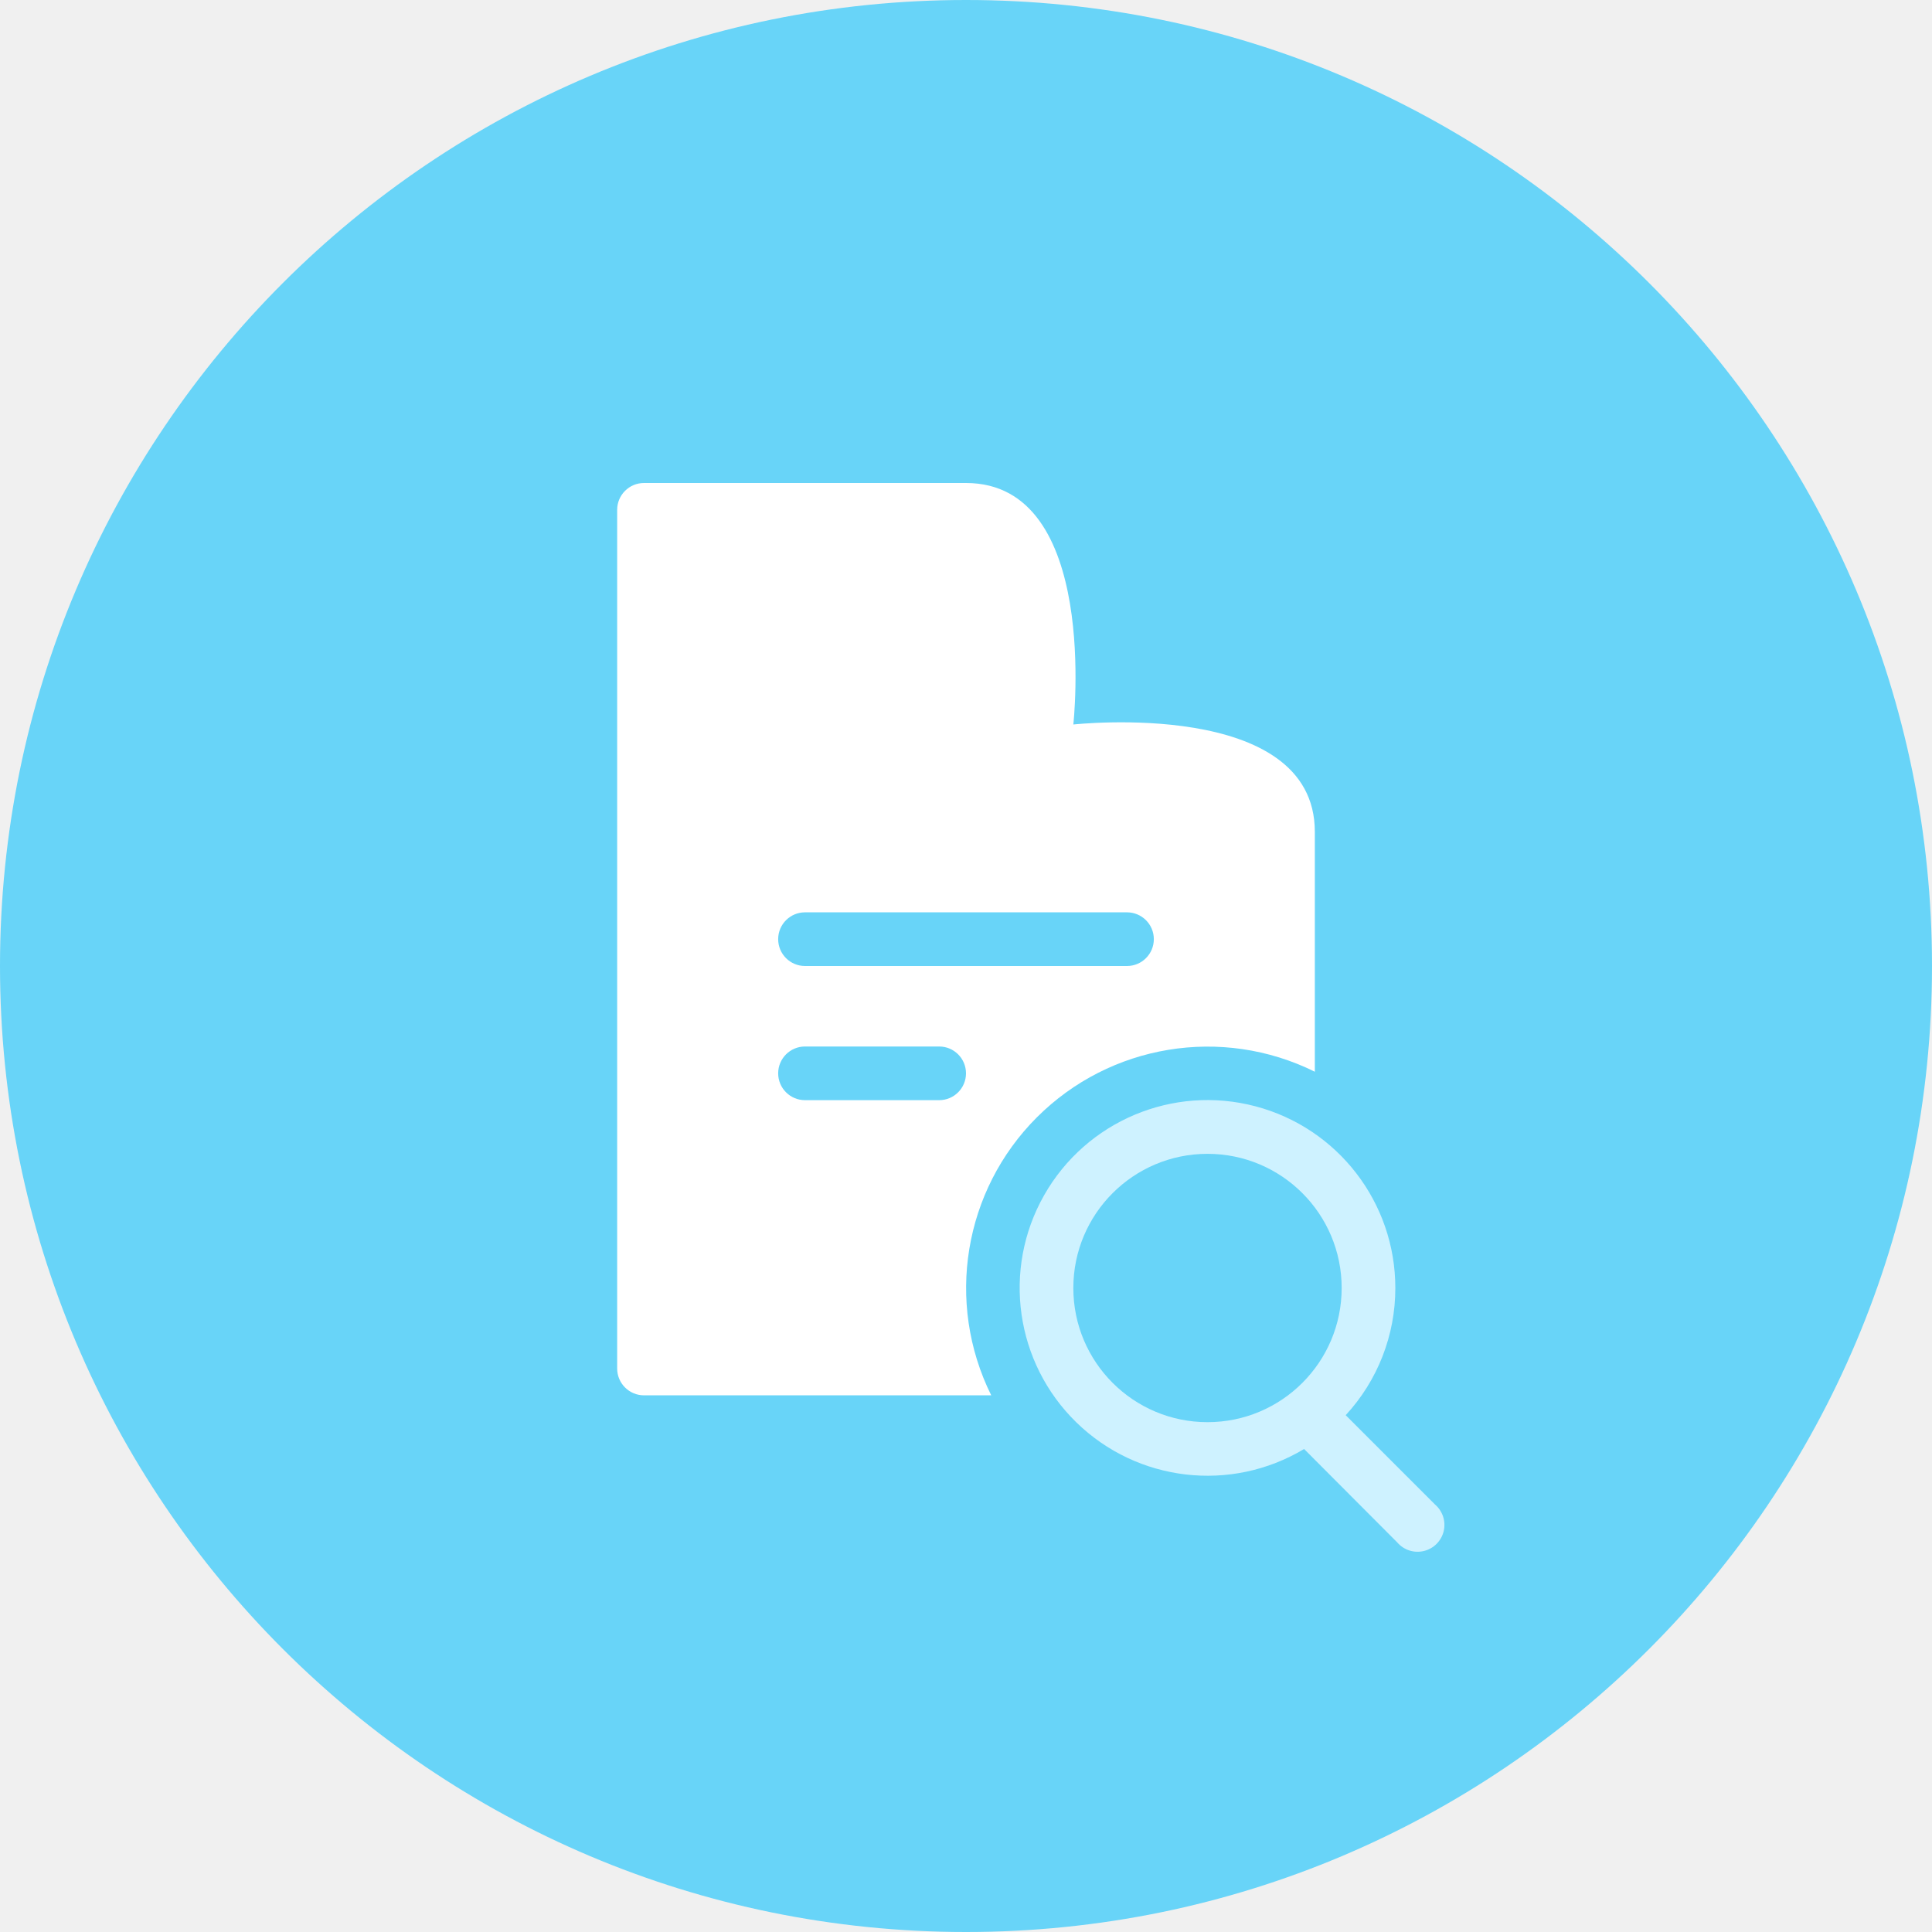
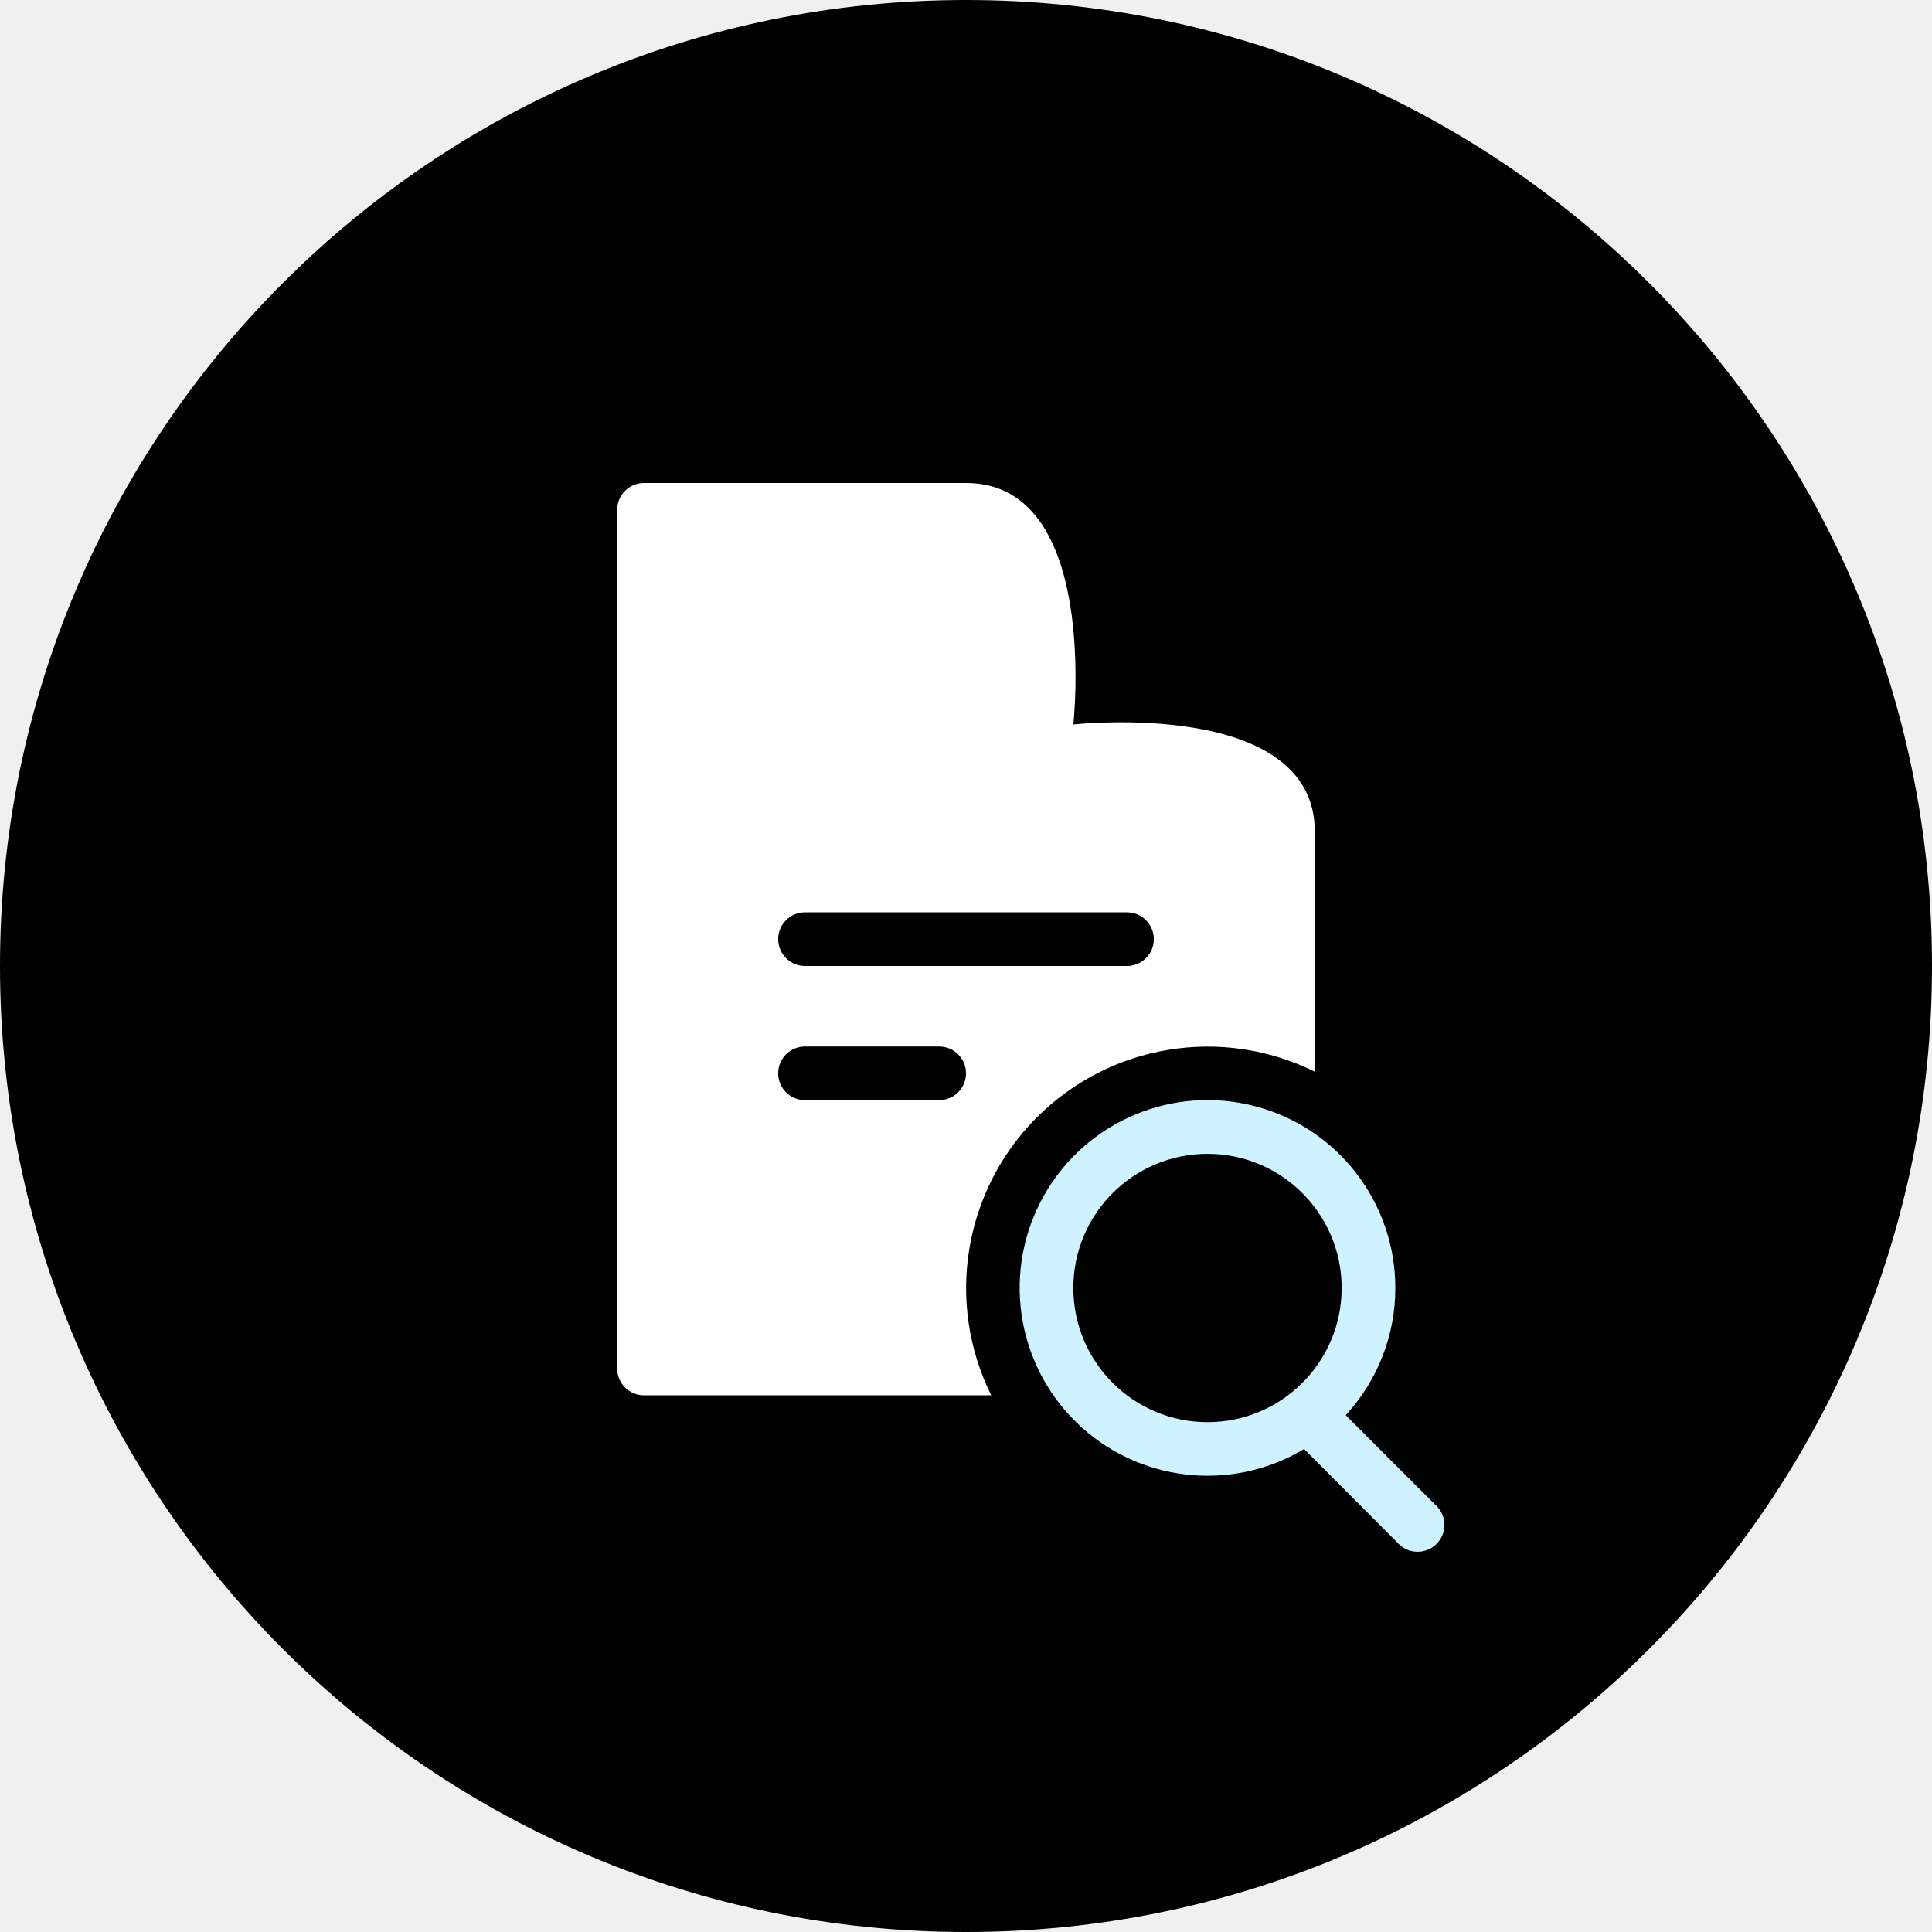
<svg xmlns="http://www.w3.org/2000/svg" viewBox="0 0 72 72">
-   <circle cx="36" cy="36" r="36" fill="#68D4F8" />
+   <circle cx="36" cy="36" r="36" fill="#000000" />
  <path fill="#FFF" d="M49 39.94V31c0-5-9-4-9-4s1-9-4-9H24a1 1 0 0 0-1 1v32a1 1 0 0 0 1 1h12.94A9 9 0 0 1 49 39.94z" />
-   <rect width="14" height="2" x="29" y="34" fill="#68D4F8" rx="1" />
-   <rect width="7" height="2" x="29" y="39" fill="#68D4F8" rx="1" />
+   <rect width="14" height="2" x="29" y="34" fill="#000000" rx="1" />
+   <rect width="7" height="2" x="29" y="39" fill="#000000" rx="1" />
  <path fill="#CEF2FF" d="M52 48a7 7 0 1 0-3.4 6l3.47 3.48a1 1 0 1 0 1.41-1.41l-3.33-3.33A6.97 6.97 0 0 0 52 48z" />
-   <circle cx="45" cy="48" r="5" fill="#68D4F8" />
+   <circle cx="45" cy="48" r="5" fill="#000000" />
</svg>
